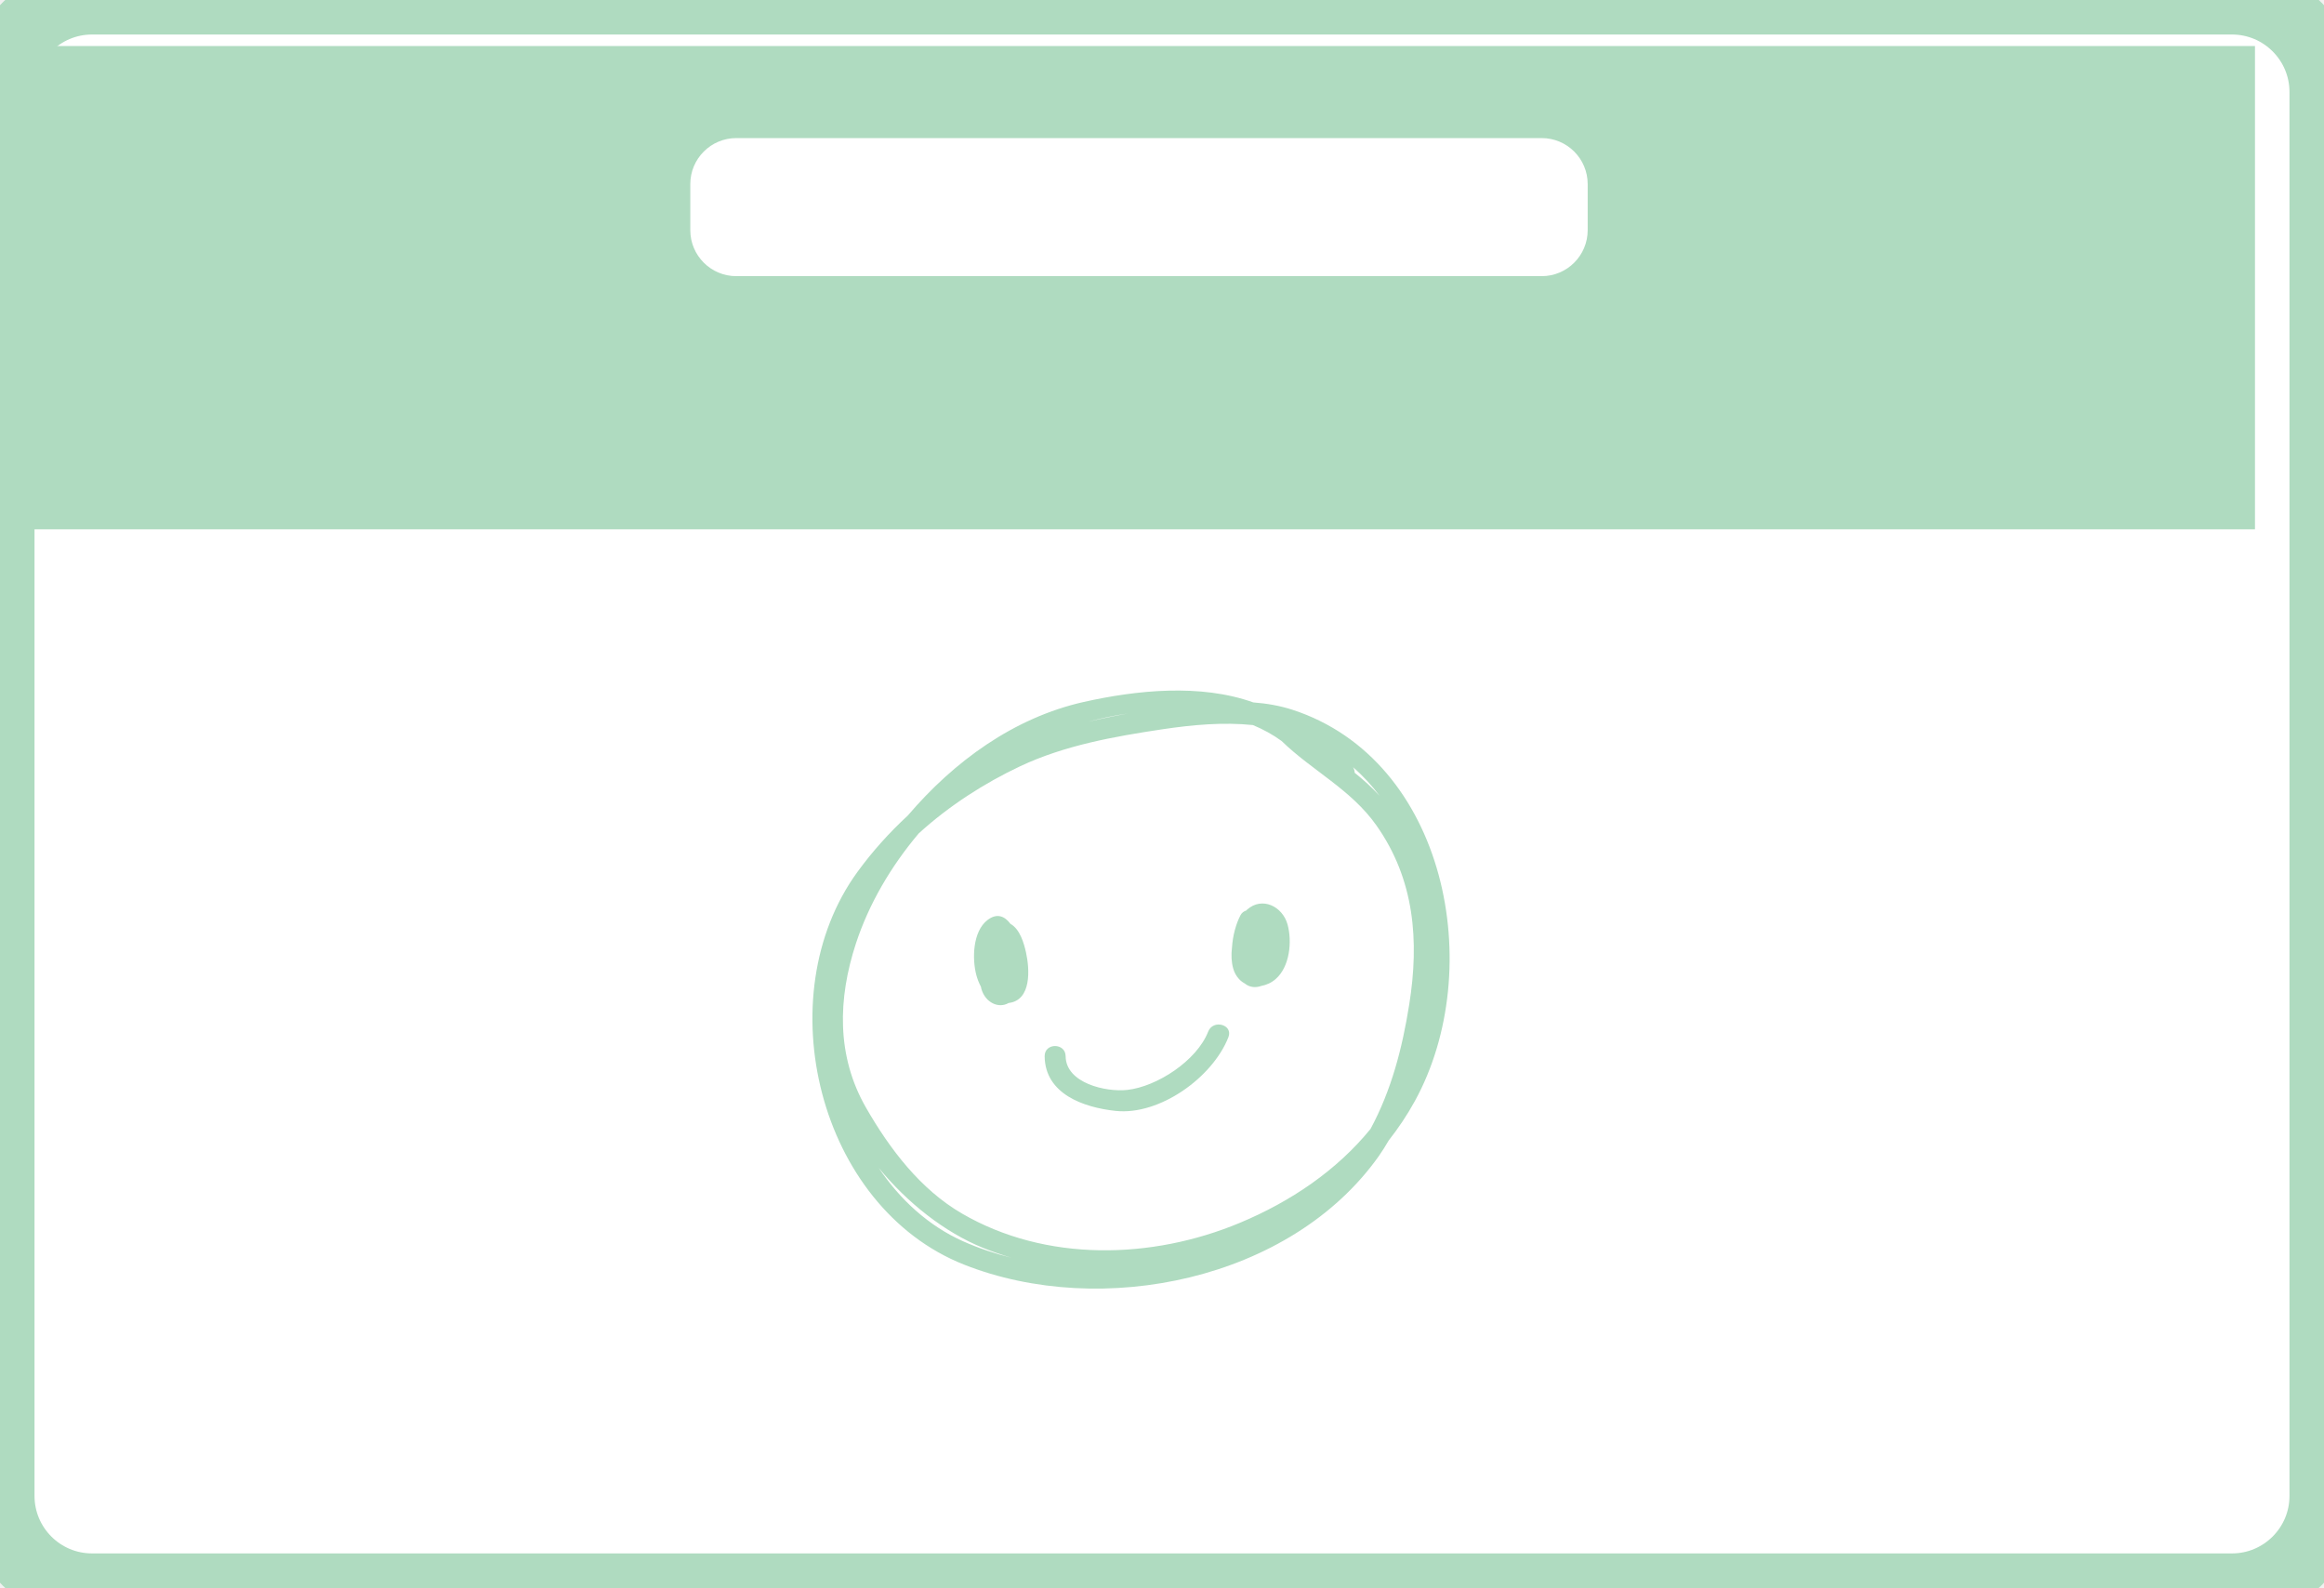
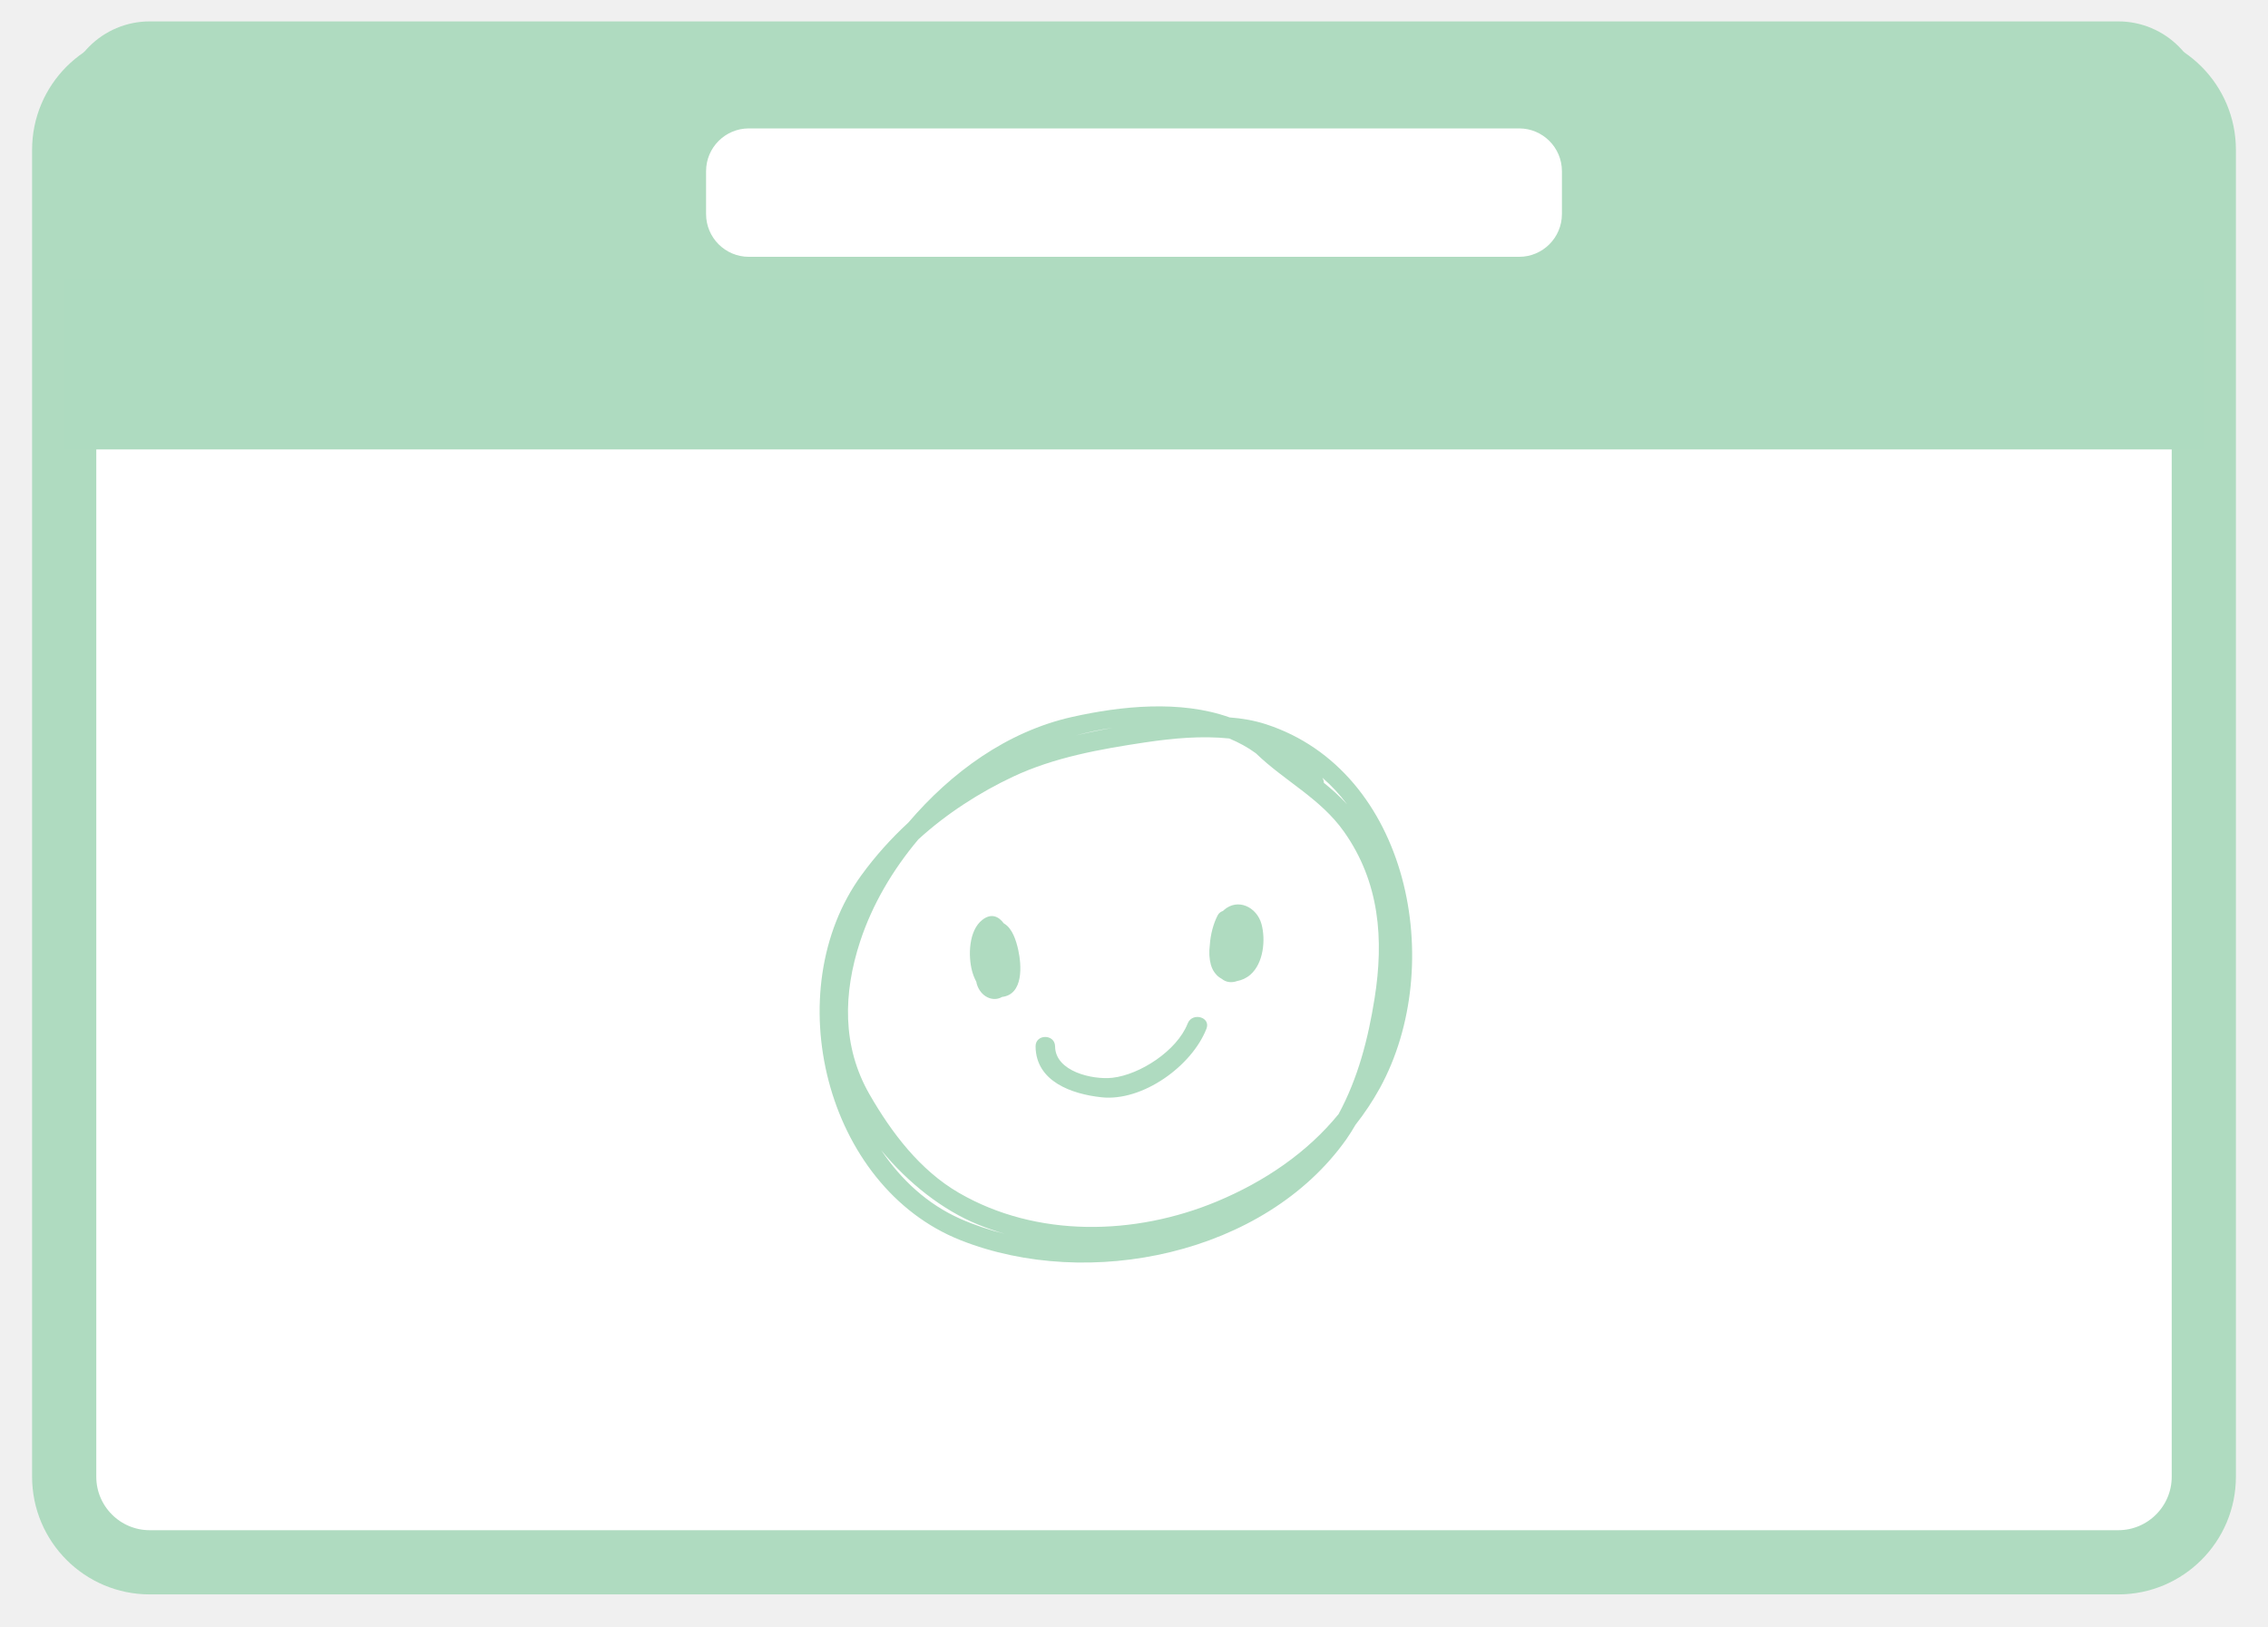
- <svg xmlns="http://www.w3.org/2000/svg" width="101px" height="69px" viewBox="0 0 101 69" version="1.1">
+ <svg xmlns="http://www.w3.org/2000/svg" width="106px" height="76px" viewBox="0 0 106 76" version="1.1">
  <defs />
  <g id="Page-1" stroke="none" stroke-width="1" fill="none" fill-rule="evenodd">
-     <g id="Teach-Like-Mozilla" transform="translate(-700, -942)">
-       <g id="icon-attend" transform="translate(700, 942)">
-         <rect id="Rectangle-56" stroke="#AFDBC0" stroke-width="3" fill="#FFFFFF" x="0" y="0" width="101" height="69" rx="4" />
-         <rect id="Rectangle-57" fill="#AFDBC0" x="1" y="2" width="97" height="21" />
-         <rect id="Rectangle-62" fill="#FFFFFF" x="30" y="6" width="39" height="6" rx="2" />
-         <path d="M56.168,30.841 C55.62,30.663 55.049,30.566 54.469,30.522 C52.162,29.699 49.39,29.989 47.103,30.501 C44.061,31.184 41.457,33.087 39.454,35.436 C38.644,36.183 37.906,37.006 37.264,37.888 C33.331,43.291 35.554,52.445 41.902,54.953 C47.875,57.313 56.106,55.63 59.927,50.229 C60.079,50.013 60.218,49.788 60.351,49.559 C60.774,49.021 61.157,48.449 61.49,47.843 C64.637,42.109 62.866,33.019 56.168,30.841 L56.168,30.841 Z M53.873,53.14 C50.049,54.733 45.455,54.849 41.811,52.734 C39.996,51.68 38.668,49.926 37.638,48.134 C36.345,45.885 36.412,43.394 37.199,40.994 C37.764,39.272 38.721,37.644 39.924,36.218 C41.252,35.005 42.802,34.019 44.338,33.295 C46.271,32.386 48.415,32.005 50.507,31.691 C51.846,31.491 53.168,31.374 54.451,31.506 C54.896,31.692 55.316,31.919 55.697,32.198 C57.03,33.493 58.714,34.301 59.818,35.866 C61.478,38.218 61.684,40.884 61.245,43.645 C60.943,45.543 60.474,47.366 59.562,49.056 C58.099,50.854 56.098,52.213 53.873,53.14 L53.873,53.14 Z M47.276,31.367 C47.836,31.215 48.418,31.091 49.011,31.005 C48.429,31.109 47.85,31.228 47.276,31.367 L47.276,31.367 Z M59.959,34.583 C59.621,34.215 59.255,33.885 58.873,33.578 C58.872,33.497 58.85,33.415 58.802,33.337 C59.235,33.711 59.619,34.129 59.959,34.583 L59.959,34.583 Z M41.875,53.946 C40.357,53.272 39.118,52.132 38.186,50.745 C39.445,52.281 41.064,53.549 42.711,54.218 C43.117,54.383 43.532,54.527 43.954,54.651 C43.236,54.472 42.538,54.241 41.875,53.946 L41.875,53.946 Z M43.834,43.583 C43.401,43.837 42.822,43.569 42.65,42.969 C42.641,42.939 42.638,42.906 42.63,42.875 C42.539,42.705 42.473,42.525 42.433,42.376 C42.242,41.663 42.273,40.477 42.912,39.981 C43.332,39.654 43.675,39.82 43.912,40.142 C43.918,40.146 43.925,40.151 43.931,40.155 C43.933,40.157 43.935,40.157 43.937,40.158 C44.325,40.389 44.498,40.973 44.589,41.383 C44.75,42.108 44.838,43.465 43.834,43.583 L43.834,43.583 Z M55.439,42.543 C55.257,42.702 55.041,42.8 54.821,42.84 C54.571,42.93 54.308,42.908 54.1,42.737 C54.084,42.728 54.068,42.717 54.052,42.708 C54.045,42.704 54.037,42.699 54.029,42.694 C54.014,42.685 53.999,42.675 53.984,42.664 C53.959,42.646 53.934,42.626 53.911,42.605 C53.892,42.588 53.874,42.569 53.856,42.551 C53.852,42.546 53.848,42.542 53.844,42.537 C53.732,42.417 53.644,42.264 53.592,42.075 C53.516,41.797 53.502,41.483 53.542,41.17 C53.574,40.661 53.714,40.143 53.915,39.762 C53.97,39.66 54.061,39.596 54.162,39.564 C54.174,39.552 54.185,39.539 54.197,39.527 C54.852,38.944 55.739,39.384 55.957,40.172 C56.16,40.909 56.055,42.008 55.439,42.543 L55.439,42.543 Z M53.386,45.069 C52.702,46.816 50.399,48.476 48.485,48.272 C47.102,48.124 45.417,47.543 45.4,45.897 C45.394,45.305 46.306,45.305 46.312,45.897 C46.324,47.067 48.062,47.463 48.991,47.36 C50.275,47.217 52.009,46.098 52.507,44.826 C52.719,44.282 53.601,44.519 53.386,45.069 L53.386,45.069 Z" id="Shape" fill="#AFDBC0" />
+     <g id="Teach-Like-Mozilla" transform="translate(-697, -939)">
+       <g id="icon-attend" transform="translate(700, 940)">
+         <rect id="Rectangle-56" stroke="#AFDBC0" stroke-width="3" fill="#FFFFFF" x="0" y="2" width="100" height="70" rx="4" />
+         <rect id="Rectangle-57" fill="#AFDBC0" x="0" y="0" width="100" height="14" rx="4" />
+         <rect id="Rectangle-63" fill="#AEDBC0" x="0" y="12" width="100" height="8" />
+         <rect id="Rectangle-62" fill="#FFFFFF" x="30" y="5" width="40" height="6" rx="2" />
+         <path d="M56.168,32.841 C55.62,32.663 55.049,32.566 54.469,32.522 C52.162,31.699 49.39,31.989 47.103,32.501 C44.061,33.184 41.457,35.087 39.454,37.436 C38.644,38.183 37.906,39.006 37.264,39.888 C33.331,45.291 35.554,54.445 41.902,56.953 C47.875,59.313 56.106,57.63 59.927,52.229 C60.079,52.013 60.218,51.788 60.351,51.559 C60.774,51.021 61.157,50.449 61.49,49.843 C64.637,44.109 62.866,35.019 56.168,32.841 L56.168,32.841 Z M53.873,55.14 C50.049,56.733 45.455,56.849 41.811,54.734 C39.996,53.68 38.668,51.926 37.638,50.134 C36.345,47.885 36.412,45.394 37.199,42.994 C37.764,41.272 38.721,39.644 39.924,38.218 C41.252,37.005 42.802,36.019 44.338,35.295 C46.271,34.386 48.415,34.005 50.507,33.691 C51.846,33.491 53.168,33.374 54.451,33.506 C54.896,33.692 55.316,33.919 55.697,34.198 C57.03,35.493 58.714,36.301 59.818,37.866 C61.478,40.218 61.684,42.884 61.245,45.645 C60.943,47.543 60.474,49.366 59.562,51.056 C58.099,52.854 56.098,54.213 53.873,55.14 L53.873,55.14 Z M47.276,33.367 C47.836,33.215 48.418,33.091 49.011,33.005 C48.429,33.109 47.85,33.228 47.276,33.367 L47.276,33.367 Z M59.959,36.583 C59.621,36.215 59.255,35.885 58.873,35.578 C58.872,35.497 58.85,35.415 58.802,35.337 C59.235,35.711 59.619,36.129 59.959,36.583 L59.959,36.583 Z M41.875,55.946 C40.357,55.272 39.118,54.132 38.186,52.745 C39.445,54.281 41.064,55.549 42.711,56.218 C43.117,56.383 43.532,56.527 43.954,56.651 C43.236,56.472 42.538,56.241 41.875,55.946 L41.875,55.946 Z M43.834,45.583 C43.401,45.837 42.822,45.569 42.65,44.969 C42.641,44.939 42.638,44.906 42.63,44.875 C42.539,44.705 42.473,44.525 42.433,44.376 C42.242,43.663 42.273,42.477 42.912,41.981 C43.332,41.654 43.675,41.82 43.912,42.142 C43.918,42.146 43.925,42.151 43.931,42.155 C43.933,42.157 43.935,42.157 43.937,42.158 C44.325,42.389 44.498,42.973 44.589,43.383 C44.75,44.108 44.838,45.465 43.834,45.583 L43.834,45.583 Z M55.439,44.543 C55.257,44.702 55.041,44.8 54.821,44.84 C54.571,44.93 54.308,44.908 54.1,44.737 C54.084,44.728 54.068,44.717 54.052,44.708 C54.045,44.704 54.037,44.699 54.029,44.694 C54.014,44.685 53.999,44.675 53.984,44.664 C53.959,44.646 53.934,44.626 53.911,44.605 C53.892,44.588 53.874,44.569 53.856,44.551 C53.852,44.546 53.848,44.542 53.844,44.537 C53.732,44.417 53.644,44.264 53.592,44.075 C53.516,43.797 53.502,43.483 53.542,43.17 C53.574,42.661 53.714,42.143 53.915,41.762 C53.97,41.66 54.061,41.596 54.162,41.564 C54.174,41.552 54.185,41.539 54.197,41.527 C54.852,40.944 55.739,41.384 55.957,42.172 C56.16,42.909 56.055,44.008 55.439,44.543 L55.439,44.543 Z M53.386,47.069 C52.702,48.816 50.399,50.476 48.485,50.272 C47.102,50.124 45.417,49.543 45.4,47.897 C45.394,47.305 46.306,47.305 46.312,47.897 C46.324,49.067 48.062,49.463 48.991,49.36 C50.275,49.217 52.009,48.098 52.507,46.826 C52.719,46.282 53.601,46.519 53.386,47.069 L53.386,47.069 Z" id="Shape" fill="#AFDBC0" />
      </g>
    </g>
  </g>
</svg>
